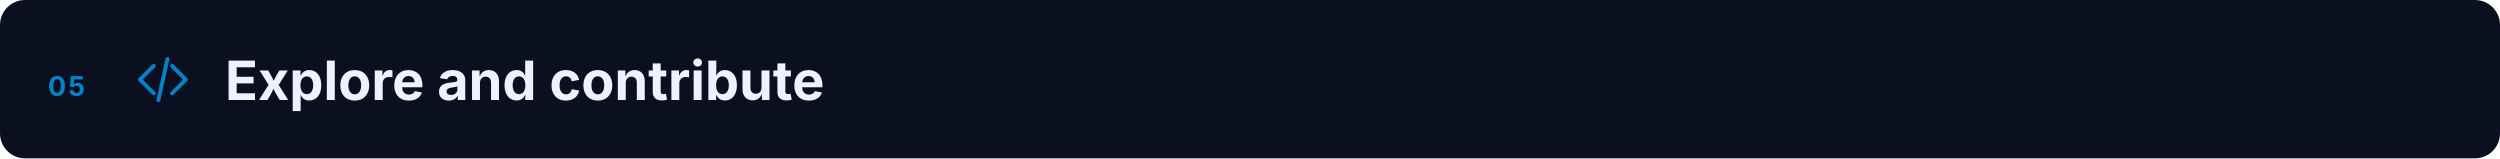
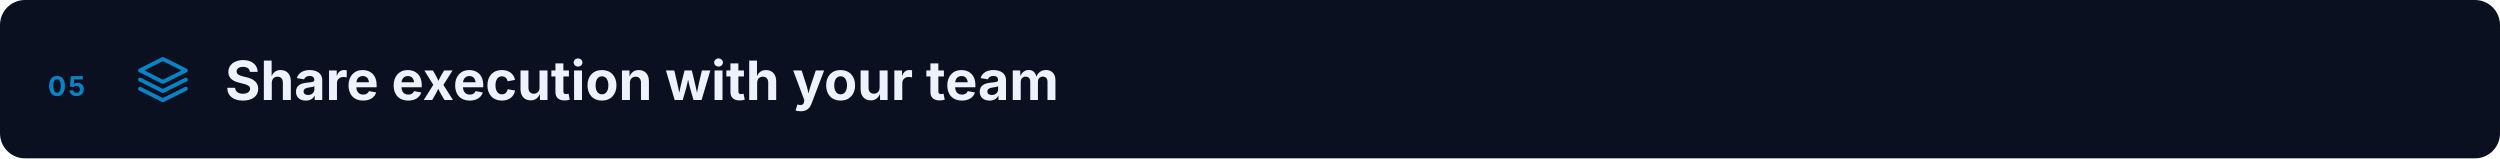
- <svg xmlns="http://www.w3.org/2000/svg" width="1200" height="76" viewBox="0 0 1200 76" role="img" aria-label="05 · Explore and contribute">
+ <svg xmlns="http://www.w3.org/2000/svg" width="1200" height="76" viewBox="0 0 1200 76" role="img" aria-label="05 · Share execution with your team">
  <defs>
    <linearGradient id="brand">
      <stop stop-color="#0284c7" />
      <stop offset="1" stop-color="#14b8a6" />
    </linearGradient>
  </defs>
  <style>text{font-family:Inter,Segoe UI,Arial,sans-serif}</style>
  <rect width="1200" height="76" rx="12" fill="#0b1020" />
  <text x="23" y="46" font-size="13" fill="#0284c7" font-weight="700" letter-spacing="1">05</text>
  <g transform="translate(65 25) scale(1.1)" fill="none" stroke="#0284c7" stroke-width="1.7" stroke-linecap="round" stroke-linejoin="round">
-     <path d="m8 6-6 6 6 6m8-12 6 6-6 6M14 3l-4 18" />
+     <path d="m12 3 10 5-10 5L2 8Zm-10 9 10 5 10-5M2 16l10 5 10-5" />
  </g>
-   <text x="108" y="48" font-size="26" fill="#eef2ff" font-weight="700">Explore and contribute</text>
+   <text x="108" y="48" font-size="26" fill="#eef2ff" font-weight="700">Share execution with your team</text>
  <path d="M0 75h1200" stroke="url(#brand)" opacity=".5" />
</svg>
